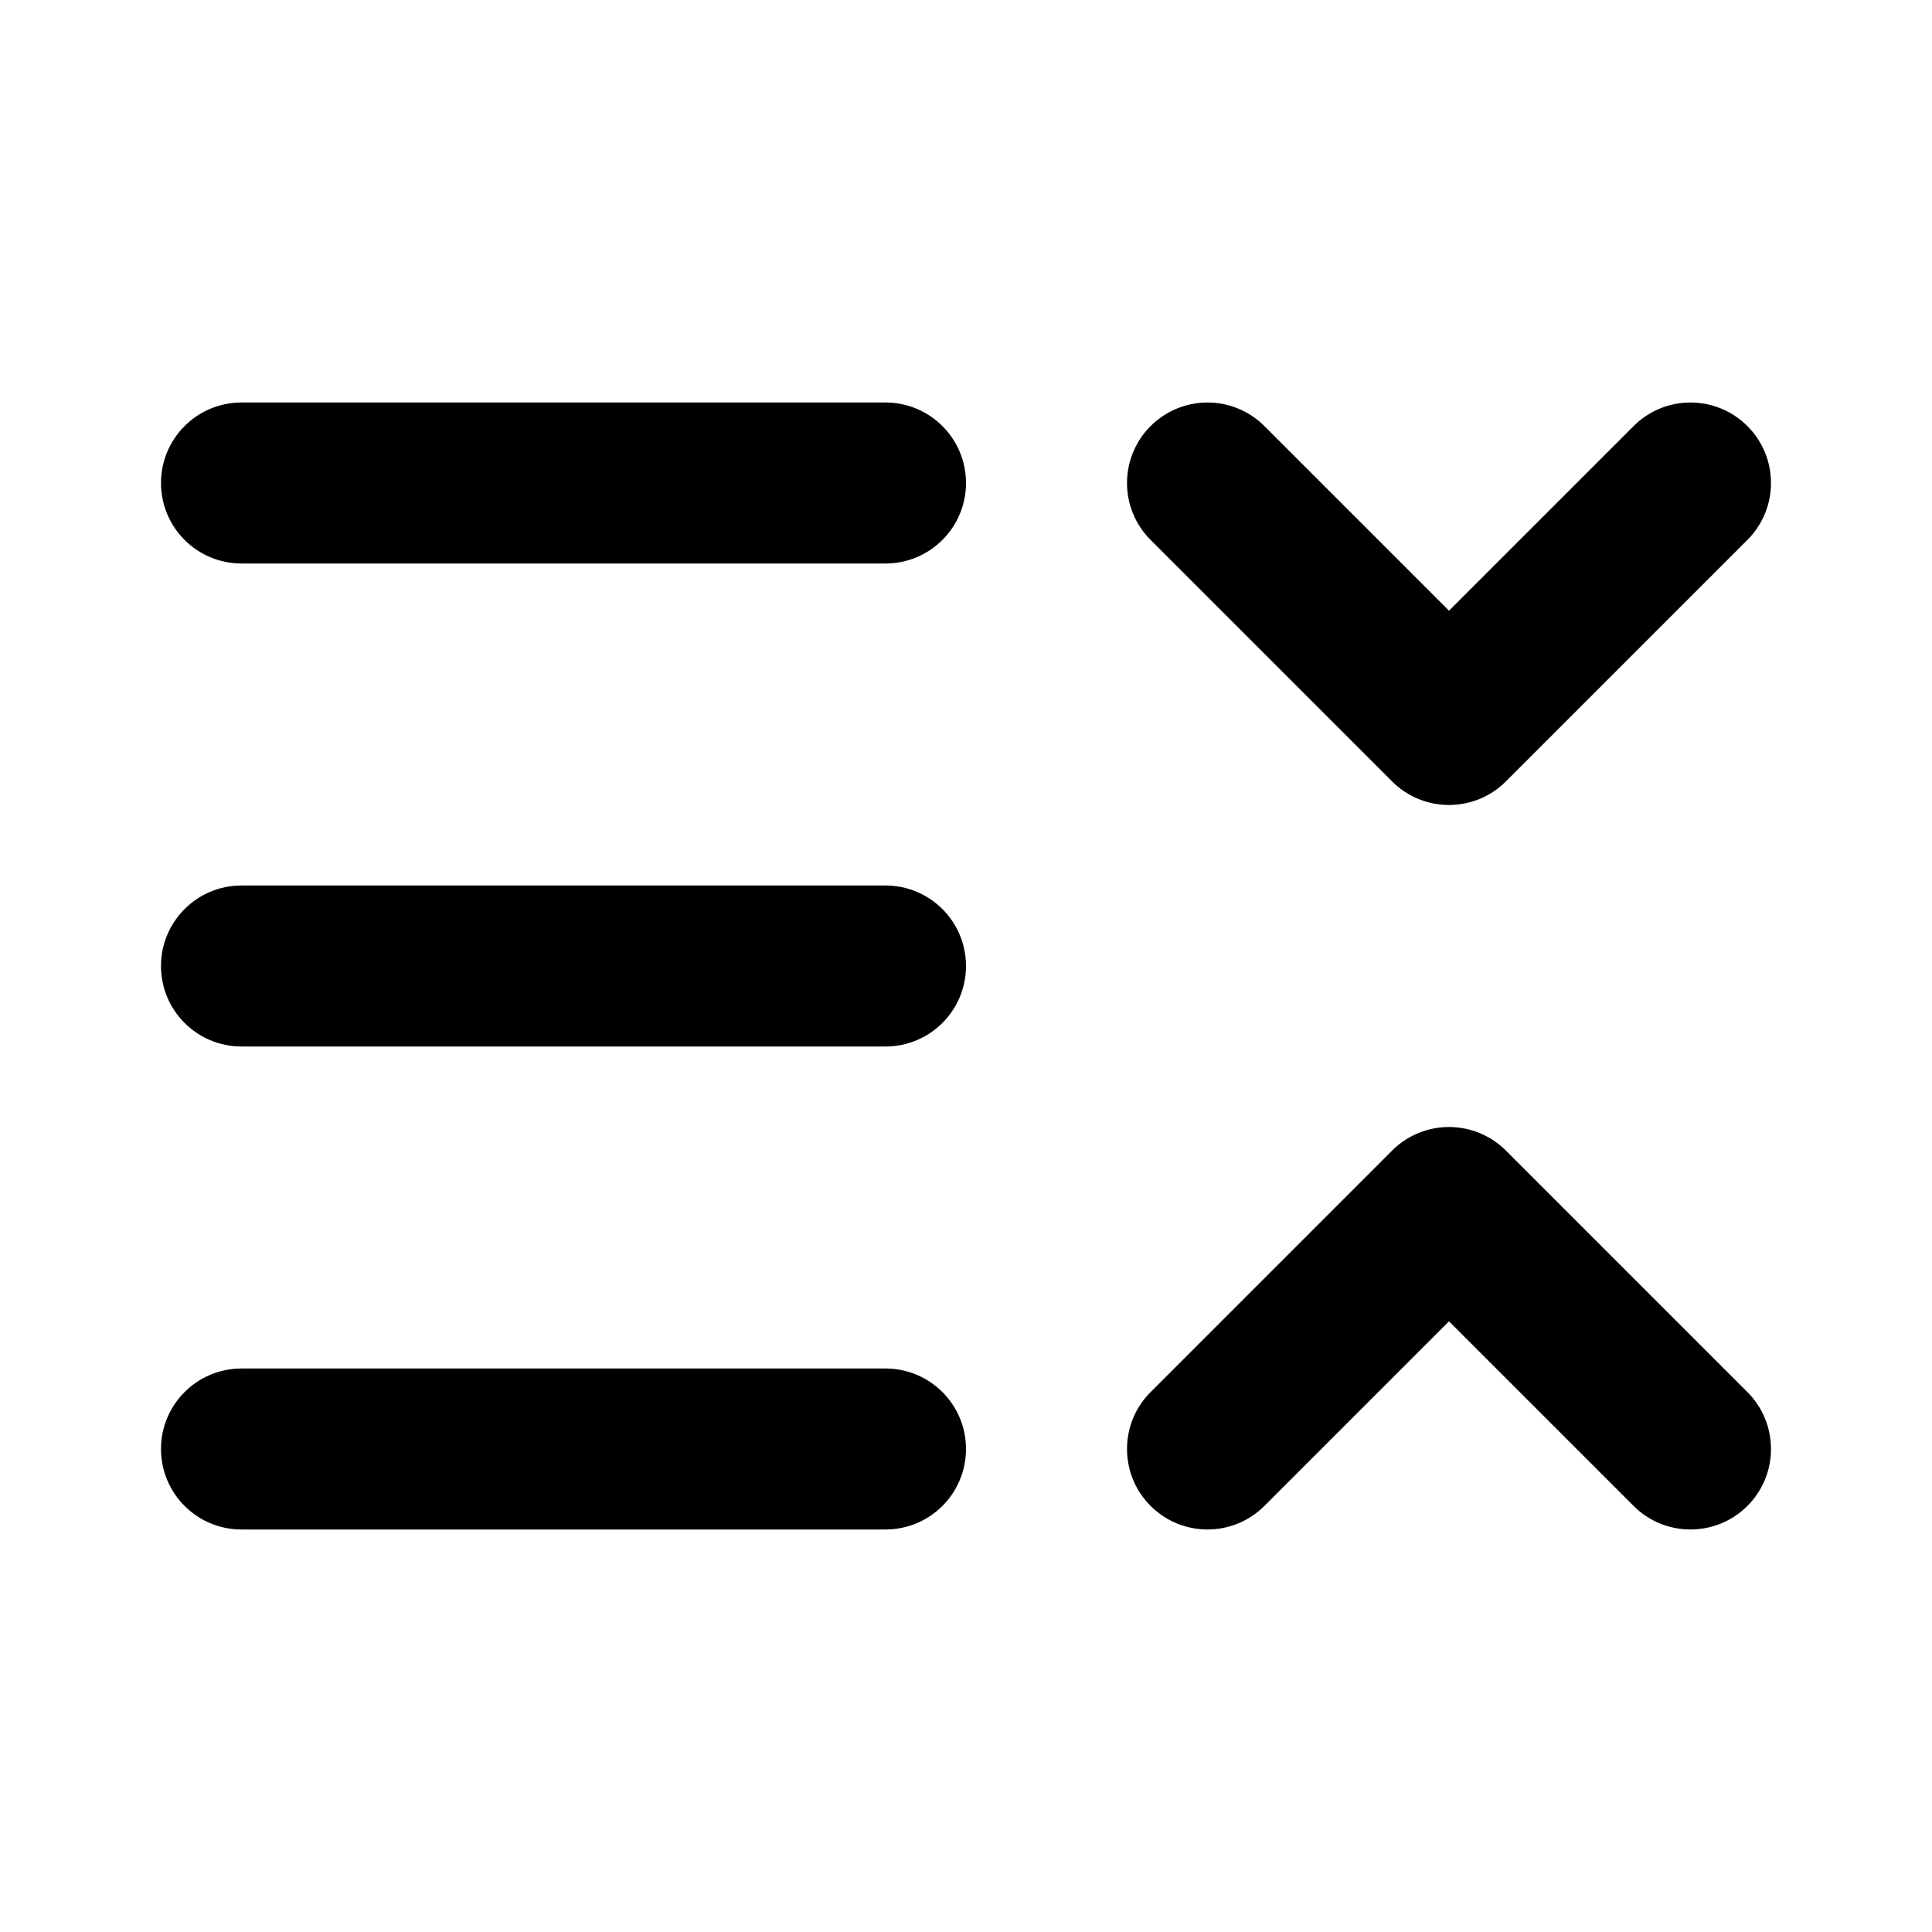
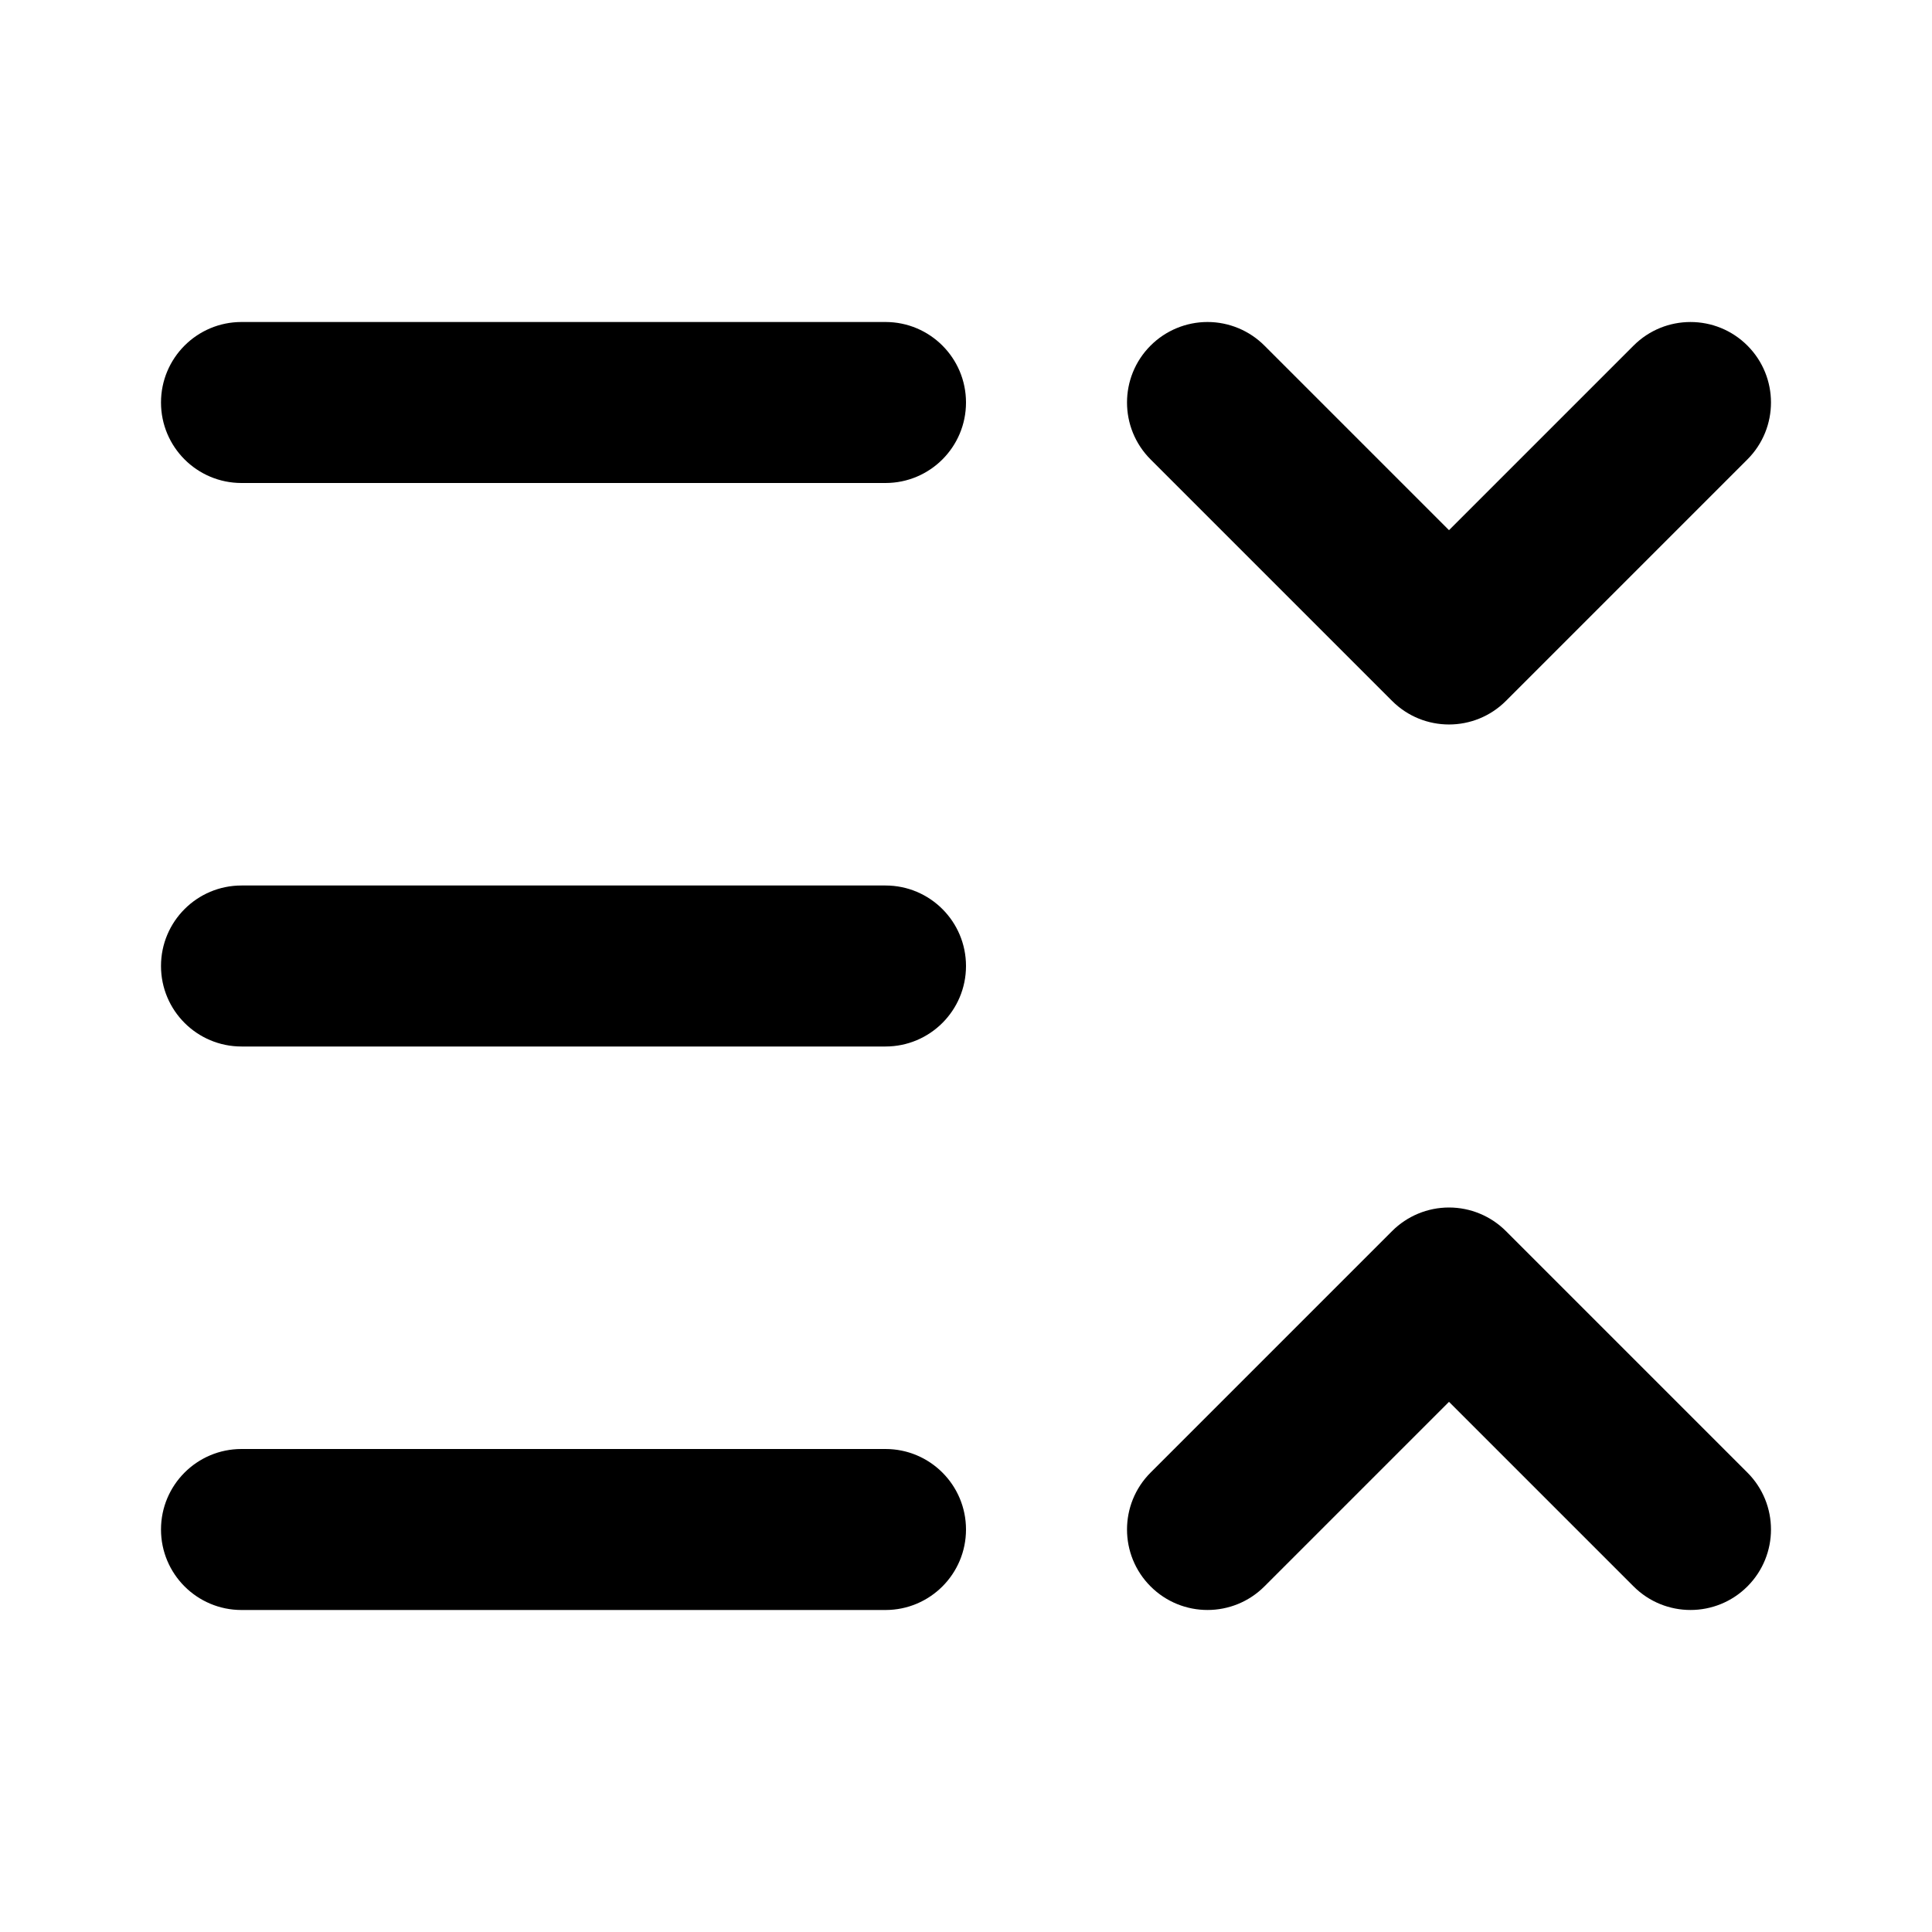
<svg xmlns="http://www.w3.org/2000/svg" width="24" height="24" viewBox="0 0 24 24" fill="currentColor" tags="options,items,collapse,expand,details,disclosure,show,hide,toggle,accordion,more,less,fold,unfold,vertical" categories="text,arrows">
-   <path d="M 3 5 A 1 1 0 0 0 2 6 A 1 1 0 0 0 3 7 L 11 7 A 1 1 0 0 0 12 6 A 1 1 0 0 0 11 5 L 3 5 z M 15 5 A 1 1 0 0 0 14.293 5.293 A 1 1 0 0 0 14.293 6.707 L 17.293 9.707 A 1 1 0 0 0 18.707 9.707 L 21.707 6.707 A 1 1 0 0 0 21.707 5.293 A 1 1 0 0 0 20.293 5.293 L 18 7.586 L 15.707 5.293 A 1 1 0 0 0 15 5 z M 3 11 A 1 1 0 0 0 2 12 A 1 1 0 0 0 3 13 L 11 13 A 1 1 0 0 0 12 12 A 1 1 0 0 0 11 11 L 3 11 z M 18 14 A 1 1 0 0 0 17.293 14.293 L 14.293 17.293 A 1 1 0 0 0 14.293 18.707 A 1 1 0 0 0 15.707 18.707 L 18 16.414 L 20.293 18.707 A 1 1 0 0 0 21.707 18.707 A 1 1 0 0 0 21.707 17.293 L 18.707 14.293 A 1 1 0 0 0 18 14 z M 3 17 A 1 1 0 0 0 2 18 A 1 1 0 0 0 3 19 L 11 19 A 1 1 0 0 0 12 18 A 1 1 0 0 0 11 17 L 3 17 z " />
+   <path d="M 3 4 A 1 1 0 0 0 2 5 A 1 1 0 0 0 3 6 L 11 6 A 1 1 0 0 0 12 5 A 1 1 0 0 0 11 4 L 3 4 z M 15 4 A 1 1 0 0 0 14.293 4.293 A 1 1 0 0 0 14.293 5.707 L 17.293 8.707 A 1 1 0 0 0 18.707 8.707 L 21.707 5.707 A 1 1 0 0 0 21.707 4.293 A 1 1 0 0 0 20.293 4.293 L 18 6.586 L 15.707 4.293 A 1 1 0 0 0 15 4 z M 3 11 A 1 1 0 0 0 2 12 A 1 1 0 0 0 3 13 L 11 13 A 1 1 0 0 0 12 12 A 1 1 0 0 0 11 11 L 3 11 z M 18 15 A 1 1 0 0 0 17.293 15.293 L 14.293 18.293 A 1 1 0 0 0 14.293 19.707 A 1 1 0 0 0 15.707 19.707 L 18 17.414 L 20.293 19.707 A 1 1 0 0 0 21.707 19.707 A 1 1 0 0 0 21.707 18.293 L 18.707 15.293 A 1 1 0 0 0 18 15 z M 3 18 A 1 1 0 0 0 2 19 A 1 1 0 0 0 3 20 L 11 20 A 1 1 0 0 0 12 19 A 1 1 0 0 0 11 18 L 3 18 z " />
</svg>
